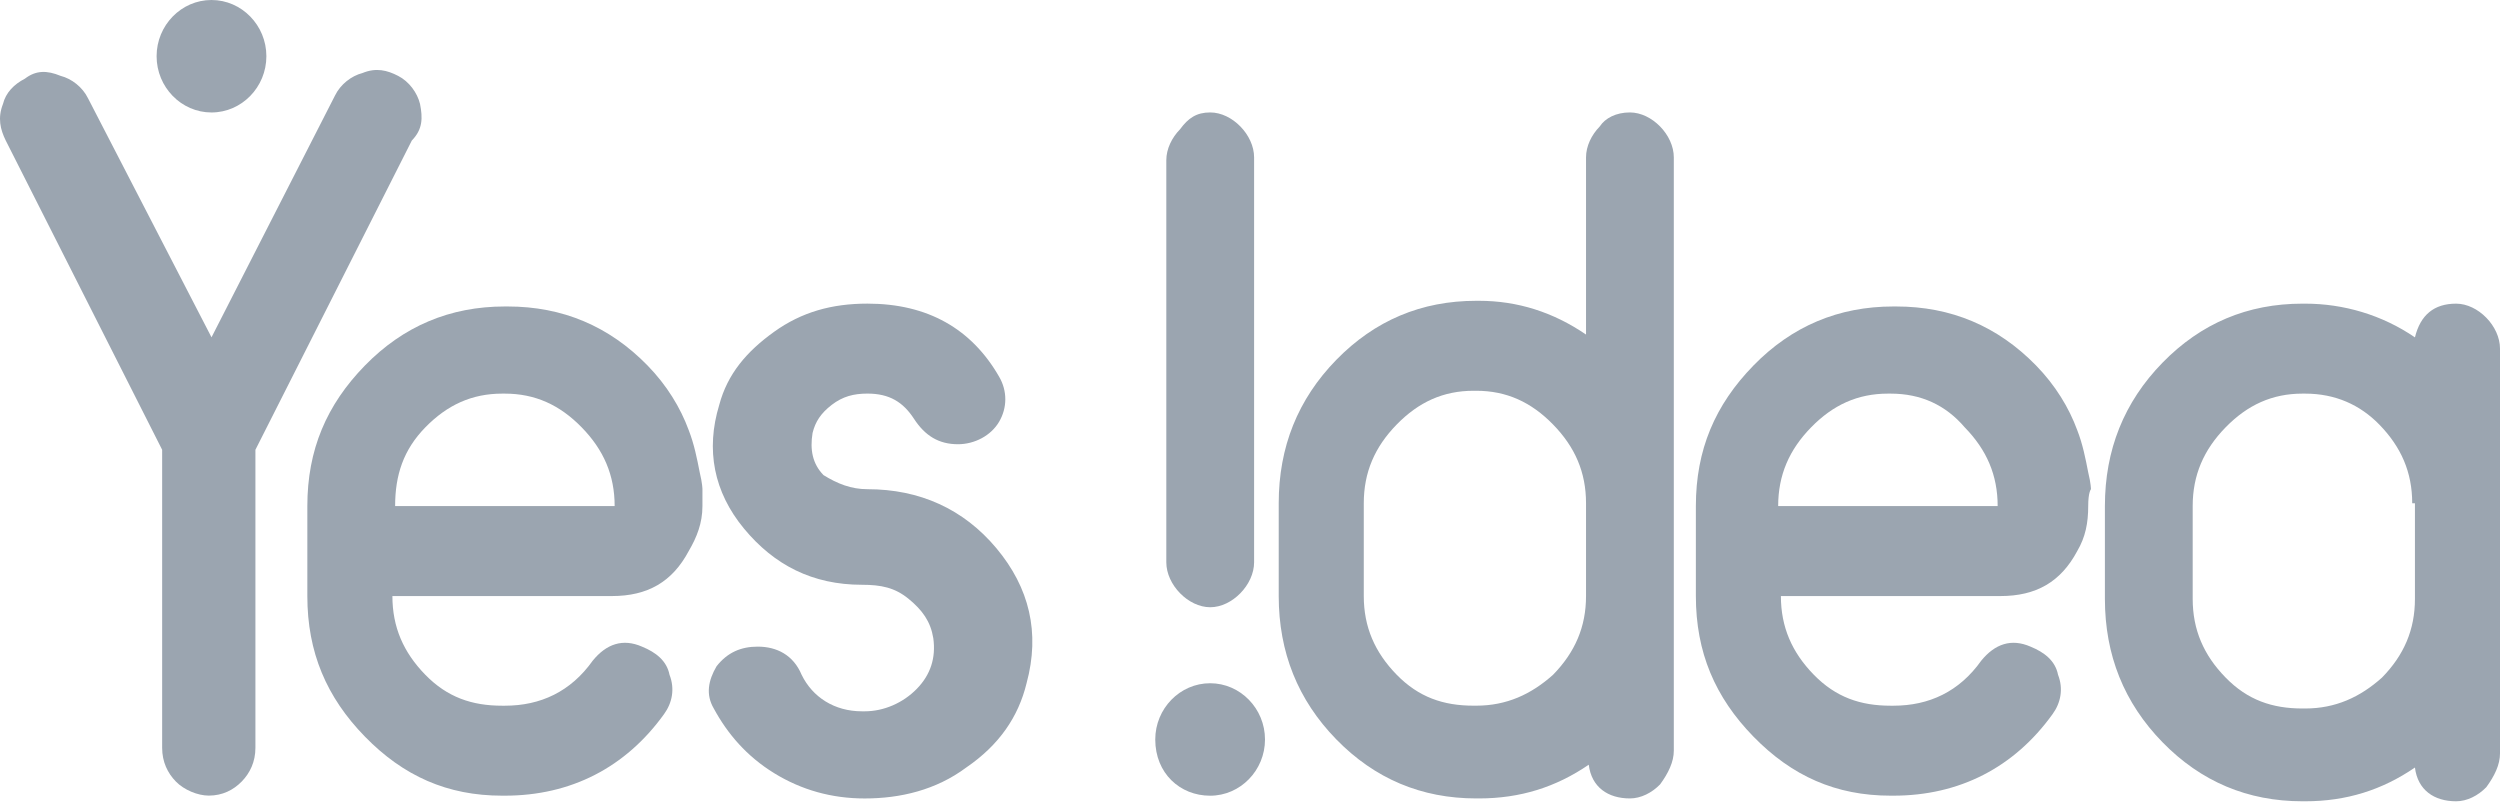
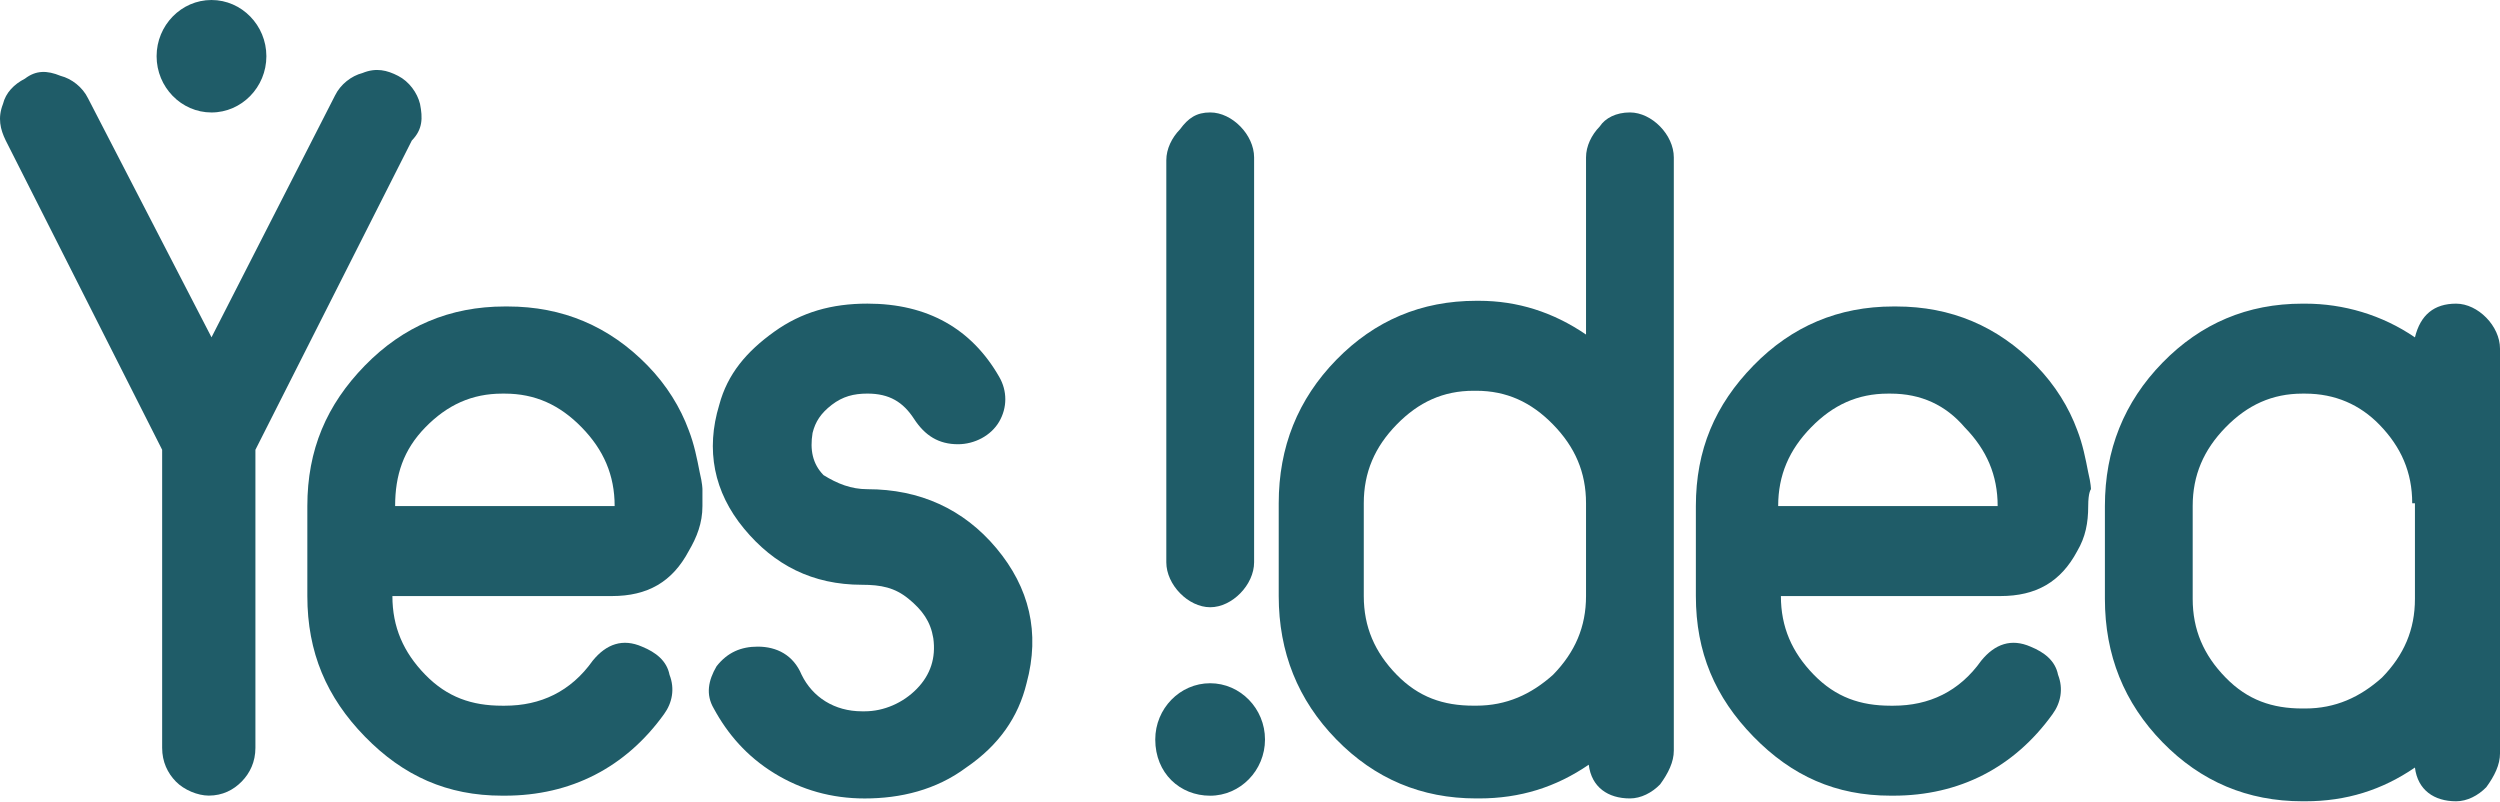
- <svg xmlns="http://www.w3.org/2000/svg" width="78" height="25" viewBox="0 0 78 25" fill="none">
-   <path d="M27.064 15.263C28.691 15.263 30.06 15.877 31.088 17.105C32.115 18.333 32.457 19.737 32.029 21.316C31.773 22.368 31.173 23.245 30.146 23.947C29.204 24.649 28.091 24.912 26.979 24.912C25.951 24.912 25.01 24.649 24.154 24.123C23.297 23.596 22.698 22.895 22.27 22.105C22.013 21.667 22.099 21.228 22.356 20.789C22.698 20.351 23.126 20.175 23.64 20.175C24.239 20.175 24.753 20.439 25.01 21.052C25.352 21.754 26.037 22.193 26.893 22.193H26.979C27.578 22.193 28.177 21.93 28.605 21.491C29.033 21.052 29.204 20.526 29.119 19.912C29.033 19.386 28.776 19.035 28.348 18.684C27.92 18.333 27.492 18.245 26.893 18.245C25.352 18.245 24.154 17.631 23.212 16.491C22.27 15.351 22.013 14.035 22.441 12.631C22.698 11.666 23.297 10.965 24.154 10.351C25.01 9.737 25.951 9.473 27.064 9.473C28.948 9.473 30.317 10.263 31.173 11.754C31.43 12.193 31.43 12.719 31.173 13.158C30.916 13.596 30.403 13.86 29.889 13.86C29.29 13.86 28.862 13.596 28.519 13.07C28.177 12.544 27.749 12.28 27.064 12.28C26.636 12.28 26.294 12.368 25.951 12.631C25.609 12.895 25.438 13.158 25.352 13.509C25.266 14.035 25.352 14.473 25.694 14.824C26.122 15.088 26.55 15.263 27.064 15.263Z" fill="#9BA5B0" />
-   <path d="M21.916 15.79C21.916 16.316 21.745 16.755 21.488 17.193C20.974 18.158 20.204 18.597 19.091 18.597H12.243C12.243 19.562 12.585 20.351 13.27 21.053C13.955 21.755 14.725 22.018 15.667 22.018H15.752C16.865 22.018 17.807 21.579 18.492 20.614C18.92 20.088 19.433 19.913 20.033 20.176C20.461 20.351 20.803 20.614 20.889 21.053C21.06 21.491 20.974 21.93 20.718 22.281C19.519 23.948 17.807 24.825 15.752 24.825H15.667C13.955 24.825 12.585 24.211 11.386 22.983C10.188 21.755 9.589 20.351 9.589 18.597V15.79C9.589 14.035 10.188 12.632 11.386 11.404C12.585 10.176 14.04 9.562 15.752 9.562H15.838C17.55 9.562 19.006 10.176 20.204 11.404C20.803 12.018 21.231 12.72 21.488 13.421C21.659 13.86 21.745 14.298 21.831 14.737C21.916 15.088 21.916 15.263 21.916 15.263C21.916 15.263 21.916 15.351 21.916 15.79ZM12.328 15.79H19.177C19.177 14.825 18.834 14.035 18.149 13.334C17.465 12.632 16.694 12.281 15.752 12.281H15.667C14.725 12.281 13.955 12.632 13.27 13.334C12.585 14.035 12.328 14.825 12.328 15.79Z" fill="#9BA5B0" />
-   <path d="M50.853 3.508C51.196 3.508 51.538 3.683 51.795 3.946C52.052 4.209 52.223 4.56 52.223 4.911V23.42C52.223 23.771 52.052 24.122 51.795 24.473C51.538 24.736 51.196 24.911 50.853 24.911C50.169 24.911 49.655 24.561 49.569 23.859C48.542 24.561 47.429 24.911 46.145 24.911H46.059C44.347 24.911 42.892 24.297 41.693 23.069C40.495 21.841 39.896 20.35 39.896 18.596V15.701C39.896 13.946 40.495 12.455 41.693 11.227C42.892 9.999 44.347 9.385 46.059 9.385H46.145C47.343 9.385 48.456 9.736 49.484 10.438V4.911C49.484 4.56 49.655 4.209 49.912 3.946C50.083 3.683 50.425 3.508 50.853 3.508ZM49.484 15.701C49.484 14.736 49.141 13.946 48.456 13.245C47.772 12.543 47.001 12.192 46.059 12.192H45.974C45.032 12.192 44.262 12.543 43.577 13.245C42.892 13.946 42.55 14.736 42.55 15.701V18.596C42.55 19.56 42.892 20.35 43.577 21.052C44.262 21.753 45.032 22.017 45.974 22.017H46.059C47.001 22.017 47.772 21.666 48.456 21.052C49.141 20.35 49.484 19.56 49.484 18.596V15.701Z" fill="#9BA5B0" />
-   <path d="M65.152 15.79C65.152 16.316 65.067 16.755 64.81 17.193C64.296 18.158 63.526 18.597 62.413 18.597H55.564C55.564 19.562 55.907 20.351 56.592 21.053C57.277 21.755 58.047 22.018 58.989 22.018H59.074C60.187 22.018 61.129 21.579 61.814 20.614C62.242 20.088 62.755 19.913 63.355 20.176C63.783 20.351 64.125 20.614 64.211 21.053C64.382 21.491 64.296 21.93 64.04 22.281C62.841 23.948 61.129 24.825 59.074 24.825H58.989C57.277 24.825 55.907 24.211 54.708 22.983C53.51 21.755 52.911 20.351 52.911 18.597V15.79C52.911 14.035 53.51 12.632 54.708 11.404C55.907 10.176 57.362 9.562 59.074 9.562H59.16C60.872 9.562 62.327 10.176 63.526 11.404C64.125 12.018 64.553 12.72 64.81 13.421C64.981 13.86 65.067 14.298 65.152 14.737C65.238 15.088 65.238 15.263 65.238 15.263C65.238 15.263 65.152 15.351 65.152 15.79ZM55.479 15.79H62.327C62.327 14.825 61.985 14.035 61.3 13.334C60.701 12.632 59.93 12.281 58.989 12.281H58.903C57.961 12.281 57.191 12.632 56.506 13.334C55.821 14.035 55.479 14.825 55.479 15.79Z" fill="#9BA5B0" />
-   <path d="M76.63 9.474C76.973 9.474 77.315 9.649 77.572 9.912C77.829 10.175 78 10.526 78 10.877V23.509C78 23.86 77.829 24.21 77.572 24.561C77.315 24.825 76.973 25 76.63 25C75.945 25 75.432 24.649 75.346 23.947C74.319 24.649 73.206 25 71.922 25H71.836C70.124 25 68.669 24.386 67.47 23.158C66.272 21.93 65.673 20.439 65.673 18.684V15.789C65.673 14.035 66.272 12.544 67.47 11.316C68.669 10.088 70.124 9.474 71.836 9.474H71.922C73.12 9.474 74.319 9.824 75.346 10.526C75.517 9.824 75.945 9.474 76.63 9.474ZM75.261 15.702C75.261 14.737 74.918 13.947 74.233 13.245C73.634 12.632 72.864 12.281 71.922 12.281H71.836C70.895 12.281 70.124 12.632 69.439 13.333C68.754 14.035 68.412 14.825 68.412 15.789V18.684C68.412 19.649 68.754 20.439 69.439 21.14C70.124 21.842 70.895 22.105 71.836 22.105H71.922C72.864 22.105 73.634 21.754 74.319 21.14C75.004 20.439 75.346 19.649 75.346 18.684V15.702H75.261Z" fill="#9BA5B0" />
-   <path d="M37.756 24.826C38.698 24.826 39.468 24.037 39.468 23.072C39.468 22.107 38.698 21.317 37.756 21.317C36.815 21.317 36.044 22.107 36.044 23.072C36.044 24.125 36.815 24.826 37.756 24.826Z" fill="#9BA5B0" />
-   <path d="M38.7 3.946C38.957 4.209 39.128 4.56 39.128 4.911V17.543C39.128 17.894 38.957 18.245 38.7 18.508C38.444 18.771 38.101 18.946 37.759 18.946C37.416 18.946 37.074 18.771 36.817 18.508C36.56 18.245 36.389 17.894 36.389 17.543V4.999C36.389 4.648 36.56 4.297 36.817 4.034C37.074 3.683 37.331 3.508 37.759 3.508C38.101 3.508 38.444 3.683 38.7 3.946Z" fill="#9BA5B0" />
-   <path d="M6.598 3.509C7.54 3.509 8.311 2.719 8.311 1.754C8.311 0.789 7.54 0 6.598 0C5.657 0 4.886 0.789 4.886 1.754C4.886 2.719 5.657 3.509 6.598 3.509Z" fill="#9BA5B0" />
-   <path d="M13.105 3.244C13.02 2.893 12.763 2.542 12.421 2.367C12.078 2.191 11.736 2.103 11.308 2.279C10.965 2.367 10.623 2.63 10.452 2.981L6.599 10.524L2.747 3.068C2.576 2.717 2.233 2.454 1.891 2.367C1.463 2.191 1.121 2.191 0.778 2.454C0.436 2.63 0.179 2.893 0.093 3.244C-0.078 3.682 0.008 4.033 0.179 4.384L5.059 14.033V23.332C5.059 23.77 5.23 24.121 5.487 24.384C5.743 24.647 6.171 24.823 6.514 24.823C6.942 24.823 7.284 24.647 7.541 24.384C7.798 24.121 7.969 23.77 7.969 23.332V14.033L12.849 4.384C13.191 4.033 13.191 3.682 13.105 3.244Z" fill="#9BA5B0" />
+ <svg xmlns="http://www.w3.org/2000/svg" viewBox="0 0 78 25" fill="none">
+   <path d="M27.064 15.263C28.691 15.263 30.06 15.877 31.088 17.105C32.115 18.333 32.457 19.737 32.029 21.316C31.773 22.368 31.173 23.245 30.146 23.947C29.204 24.649 28.091 24.912 26.979 24.912C25.951 24.912 25.01 24.649 24.154 24.123C23.297 23.596 22.698 22.895 22.27 22.105C22.013 21.667 22.099 21.228 22.356 20.789C22.698 20.351 23.126 20.175 23.64 20.175C24.239 20.175 24.753 20.439 25.01 21.052C25.352 21.754 26.037 22.193 26.893 22.193H26.979C27.578 22.193 28.177 21.93 28.605 21.491C29.033 21.052 29.204 20.526 29.119 19.912C29.033 19.386 28.776 19.035 28.348 18.684C27.92 18.333 27.492 18.245 26.893 18.245C25.352 18.245 24.154 17.631 23.212 16.491C22.27 15.351 22.013 14.035 22.441 12.631C22.698 11.666 23.297 10.965 24.154 10.351C25.01 9.737 25.951 9.473 27.064 9.473C28.948 9.473 30.317 10.263 31.173 11.754C31.43 12.193 31.43 12.719 31.173 13.158C30.916 13.596 30.403 13.86 29.889 13.86C29.29 13.86 28.862 13.596 28.519 13.07C28.177 12.544 27.749 12.28 27.064 12.28C26.636 12.28 26.294 12.368 25.951 12.631C25.609 12.895 25.438 13.158 25.352 13.509C25.266 14.035 25.352 14.473 25.694 14.824C26.122 15.088 26.55 15.263 27.064 15.263Z" fill="#1F5C68" />
+   <path d="M21.916 15.79C21.916 16.316 21.745 16.755 21.488 17.193C20.974 18.158 20.204 18.597 19.091 18.597H12.243C12.243 19.562 12.585 20.351 13.27 21.053C13.955 21.755 14.725 22.018 15.667 22.018H15.752C16.865 22.018 17.807 21.579 18.492 20.614C18.92 20.088 19.433 19.913 20.033 20.176C20.461 20.351 20.803 20.614 20.889 21.053C21.06 21.491 20.974 21.93 20.718 22.281C19.519 23.948 17.807 24.825 15.752 24.825H15.667C13.955 24.825 12.585 24.211 11.386 22.983C10.188 21.755 9.589 20.351 9.589 18.597V15.79C9.589 14.035 10.188 12.632 11.386 11.404C12.585 10.176 14.04 9.562 15.752 9.562H15.838C17.55 9.562 19.006 10.176 20.204 11.404C20.803 12.018 21.231 12.72 21.488 13.421C21.659 13.86 21.745 14.298 21.831 14.737C21.916 15.088 21.916 15.263 21.916 15.263C21.916 15.263 21.916 15.351 21.916 15.79ZM12.328 15.79H19.177C19.177 14.825 18.834 14.035 18.149 13.334C17.465 12.632 16.694 12.281 15.752 12.281H15.667C14.725 12.281 13.955 12.632 13.27 13.334C12.585 14.035 12.328 14.825 12.328 15.79Z" fill="#1F5C68" />
+   <path d="M50.853 3.508C51.196 3.508 51.538 3.683 51.795 3.946C52.052 4.209 52.223 4.56 52.223 4.911V23.42C52.223 23.771 52.052 24.122 51.795 24.473C51.538 24.736 51.196 24.911 50.853 24.911C50.169 24.911 49.655 24.561 49.569 23.859C48.542 24.561 47.429 24.911 46.145 24.911H46.059C44.347 24.911 42.892 24.297 41.693 23.069C40.495 21.841 39.896 20.35 39.896 18.596V15.701C39.896 13.946 40.495 12.455 41.693 11.227C42.892 9.999 44.347 9.385 46.059 9.385H46.145C47.343 9.385 48.456 9.736 49.484 10.438V4.911C49.484 4.56 49.655 4.209 49.912 3.946C50.083 3.683 50.425 3.508 50.853 3.508ZM49.484 15.701C49.484 14.736 49.141 13.946 48.456 13.245C47.772 12.543 47.001 12.192 46.059 12.192H45.974C45.032 12.192 44.262 12.543 43.577 13.245C42.892 13.946 42.55 14.736 42.55 15.701V18.596C42.55 19.56 42.892 20.35 43.577 21.052C44.262 21.753 45.032 22.017 45.974 22.017H46.059C47.001 22.017 47.772 21.666 48.456 21.052C49.141 20.35 49.484 19.56 49.484 18.596V15.701Z" fill="#1F5C68" />
+   <path d="M65.152 15.79C65.152 16.316 65.067 16.755 64.81 17.193C64.296 18.158 63.526 18.597 62.413 18.597H55.564C55.564 19.562 55.907 20.351 56.592 21.053C57.277 21.755 58.047 22.018 58.989 22.018H59.074C60.187 22.018 61.129 21.579 61.814 20.614C62.242 20.088 62.755 19.913 63.355 20.176C63.783 20.351 64.125 20.614 64.211 21.053C64.382 21.491 64.296 21.93 64.04 22.281C62.841 23.948 61.129 24.825 59.074 24.825H58.989C57.277 24.825 55.907 24.211 54.708 22.983C53.51 21.755 52.911 20.351 52.911 18.597V15.79C52.911 14.035 53.51 12.632 54.708 11.404C55.907 10.176 57.362 9.562 59.074 9.562H59.16C60.872 9.562 62.327 10.176 63.526 11.404C64.125 12.018 64.553 12.72 64.81 13.421C64.981 13.86 65.067 14.298 65.152 14.737C65.238 15.088 65.238 15.263 65.238 15.263C65.238 15.263 65.152 15.351 65.152 15.79ZM55.479 15.79H62.327C62.327 14.825 61.985 14.035 61.3 13.334C60.701 12.632 59.93 12.281 58.989 12.281H58.903C57.961 12.281 57.191 12.632 56.506 13.334C55.821 14.035 55.479 14.825 55.479 15.79Z" fill="#1F5C68" />
+   <path d="M76.63 9.474C76.973 9.474 77.315 9.649 77.572 9.912C77.829 10.175 78 10.526 78 10.877V23.509C78 23.86 77.829 24.21 77.572 24.561C77.315 24.825 76.973 25 76.63 25C75.945 25 75.432 24.649 75.346 23.947C74.319 24.649 73.206 25 71.922 25H71.836C70.124 25 68.669 24.386 67.47 23.158C66.272 21.93 65.673 20.439 65.673 18.684V15.789C65.673 14.035 66.272 12.544 67.47 11.316C68.669 10.088 70.124 9.474 71.836 9.474H71.922C73.12 9.474 74.319 9.824 75.346 10.526C75.517 9.824 75.945 9.474 76.63 9.474ZM75.261 15.702C75.261 14.737 74.918 13.947 74.233 13.245C73.634 12.632 72.864 12.281 71.922 12.281H71.836C70.895 12.281 70.124 12.632 69.439 13.333C68.754 14.035 68.412 14.825 68.412 15.789V18.684C68.412 19.649 68.754 20.439 69.439 21.14C70.124 21.842 70.895 22.105 71.836 22.105H71.922C72.864 22.105 73.634 21.754 74.319 21.14C75.004 20.439 75.346 19.649 75.346 18.684V15.702H75.261Z" fill="#1F5C68" />
+   <path d="M37.756 24.826C38.698 24.826 39.468 24.037 39.468 23.072C39.468 22.107 38.698 21.317 37.756 21.317C36.815 21.317 36.044 22.107 36.044 23.072C36.044 24.125 36.815 24.826 37.756 24.826Z" fill="#1F5C68" />
+   <path d="M38.7 3.946C38.957 4.209 39.128 4.56 39.128 4.911V17.543C39.128 17.894 38.957 18.245 38.7 18.508C38.444 18.771 38.101 18.946 37.759 18.946C37.416 18.946 37.074 18.771 36.817 18.508C36.56 18.245 36.389 17.894 36.389 17.543V4.999C36.389 4.648 36.56 4.297 36.817 4.034C37.074 3.683 37.331 3.508 37.759 3.508C38.101 3.508 38.444 3.683 38.7 3.946Z" fill="#1F5C68" />
+   <path d="M6.598 3.509C7.54 3.509 8.311 2.719 8.311 1.754C8.311 0.789 7.54 0 6.598 0C5.657 0 4.886 0.789 4.886 1.754C4.886 2.719 5.657 3.509 6.598 3.509Z" fill="#1F5C68" />
+   <path d="M13.105 3.244C13.02 2.893 12.763 2.542 12.421 2.367C12.078 2.191 11.736 2.103 11.308 2.279C10.965 2.367 10.623 2.63 10.452 2.981L6.599 10.524L2.747 3.068C2.576 2.717 2.233 2.454 1.891 2.367C1.463 2.191 1.121 2.191 0.778 2.454C0.436 2.63 0.179 2.893 0.093 3.244C-0.078 3.682 0.008 4.033 0.179 4.384L5.059 14.033V23.332C5.059 23.77 5.23 24.121 5.487 24.384C5.743 24.647 6.171 24.823 6.514 24.823C6.942 24.823 7.284 24.647 7.541 24.384C7.798 24.121 7.969 23.77 7.969 23.332V14.033L12.849 4.384C13.191 4.033 13.191 3.682 13.105 3.244Z" fill="#1F5C68" />
</svg>
